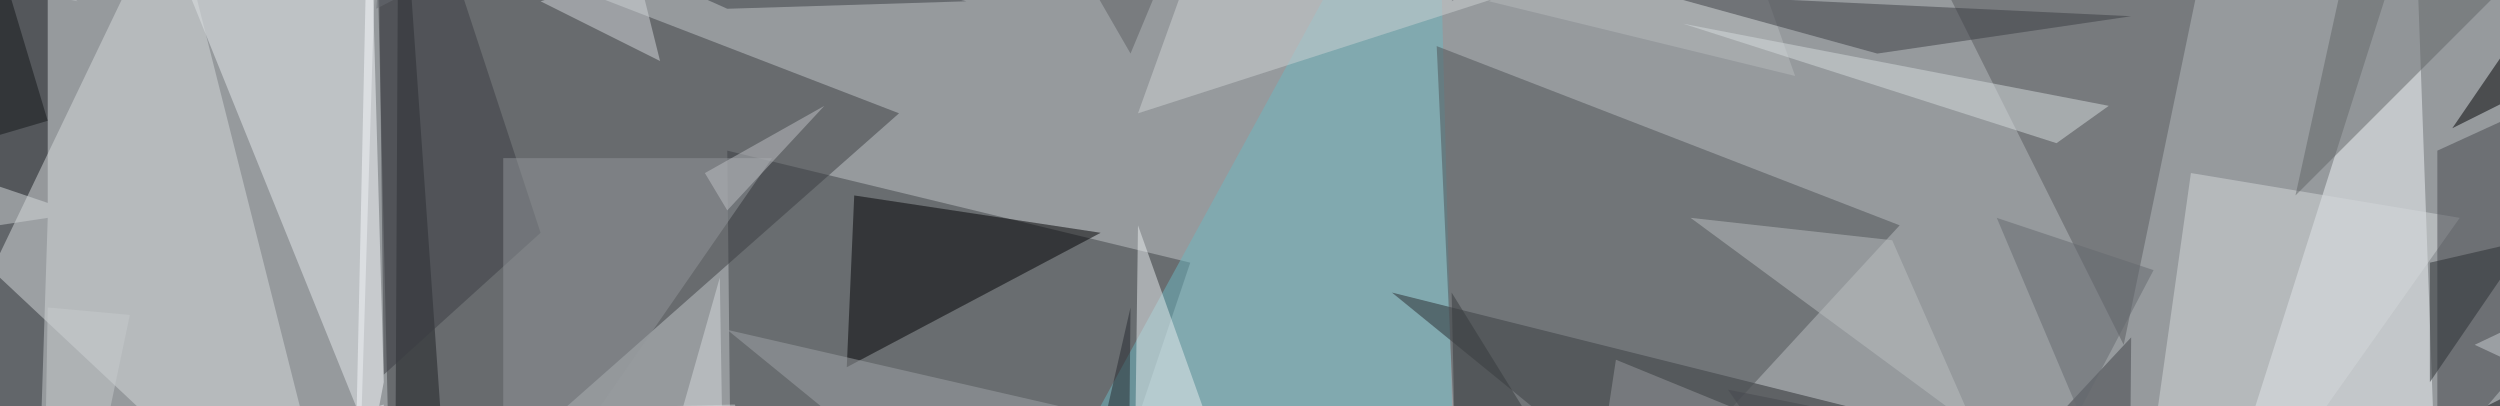
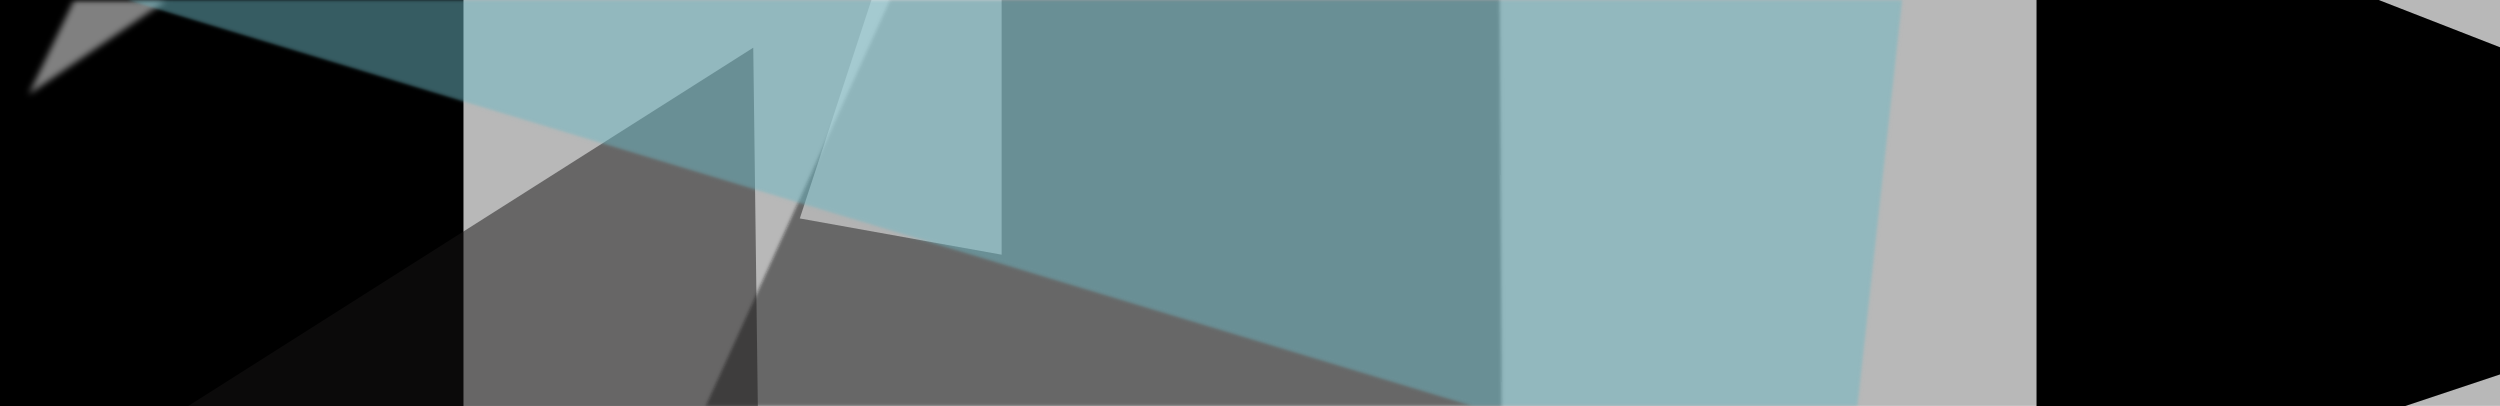
- <svg xmlns="http://www.w3.org/2000/svg" width="100%" height="100%" viewBox="0 0 770 125" version="1.1" xml:space="preserve" style="fill-rule:evenodd;clip-rule:evenodd;stroke-linejoin:round;stroke-miterlimit:2;">
-   <g>
-     <rect id="svg_1" fill="#464646" height="690" width="920" y="-282.5" x="-75" class="cls-1" />
-     <path id="svg_2" fill="rgba(231,238,244,.5)" d="m483.9,-1126.6l-1060.3,1524.9l1725,27.6l-664.7,-1552.5z" class="cls-9" />
-     <path id="svg_3" fill="rgba(60,64,68,.5)" d="m366.6,80.9l-142.6,-34.5l4.6,443.9l138,-409.4z" class="cls-46" />
-     <path id="svg_4" fill="rgba(108,184,195,.5)" d="m336.7,129.2l115,174.8l-9.2,-368l-105.8,193.2z" class="cls-38" />
-     <path id="svg_5" fill="rgba(0,2,7,.5)" d="m122.8,-57.1l41.4,591.1l-43.7,-140.3l2.3,-450.8z" class="cls-6" />
-     <path id="svg_6" fill="rgba(47,50,56,.5)" d="m-229.1,103.9l243.8,-36.8l-6.9,213.9l-236.9,-177.1z" class="cls-41" />
-     <path id="svg_7" fill="rgba(238,241,244,.5)" d="m122.8,469.6l-4.6,-345l-110.4,32.2l115,312.8z" class="cls-7" />
-     <path id="svg_8" fill="rgba(6,10,15,.5)" d="m447.1,0.4l110.4,-64.4l-75.9,-20.7l-34.5,85.1z" class="cls-3" />
-     <path id="svg_9" fill="rgba(241,245,248,.5)" d="m649.5,267.2l94.3,-296.7l23,644l-117.3,-347.3z" class="cls-11" />
-     <path id="svg_10" fill="rgba(58,60,64,.5)" d="m120.5,172.9l156.4,-138l-161,-62.1l4.6,200.1z" class="cls-43" />
-     <path id="svg_11" fill="rgba(15,17,20,.5)" d="m753,131.5l41.4,-20.7l-41.4,131.1l0,-110.4z" class="cls-34" />
-     <path id="svg_12" fill="rgba(64,67,72,.5)" d="m654.1,379.9l2.3,-276l-156.4,167.9l154.1,108.1z" class="cls-33" />
-     <path id="svg_13" fill="rgba(37,41,46,.5)" d="m304.5,285.6l41.4,43.7l2.3,-234.6l-43.7,190.9z" class="cls-31" />
-     <path id="svg_14" fill="rgba(40,43,46,.5)" d="m527.6,170.6l66.7,-39.1l-165.6,-41.4l98.9,80.5z" class="cls-50" />
-     <path id="svg_15" fill="rgba(92,95,98,.5)" d="m405.7,-121.5l-57.5,138l-69,-119.6l126.5,-18.4z" class="cls-40" />
-     <path id="svg_16" fill="rgba(77,81,85,.5)" d="m585.1,69.4l-142.6,-55.2l9.2,200.1l133.4,-144.9z" class="cls-48" />
-     <path id="svg_17" fill="rgba(206,210,212,.5)" d="m371.2,-22.6l115,13.8l-135.7,43.7l20.7,-57.5z" class="cls-20" />
-     <path id="svg_18" fill="rgba(89,91,95,.5)" d="m679.4,-15.7l-98.9,-25.3l73.6,147.2l25.3,-121.9z" class="cls-39" />
-     <path id="svg_19" fill="rgba(234,238,241,.5)" d="m467.8,398.3l-121.9,25.3l4.6,-354.2l117.3,328.9z" class="cls-8" />
-     <path id="svg_20" fill="rgba(231,235,238,.5)" d="m111.3,129.2l-92,-227.7l98.9,2.3l-6.9,225.4z" class="cls-10" />
-     <path id="svg_21" fill="rgba(18,21,26,.5)" d="m14.7,-6.5l-264.5,-20.7l264.5,89.7l0,-69z" class="cls-30" />
-     <path id="svg_22" fill="rgba(0,0,3,.5)" d="m828.9,2.7l-43.7,-6.9l-29.9,43.7l73.6,-36.8z" class="cls-5" />
-     <path id="svg_23" fill="rgba(213,216,219,.5)" d="m757.6,67.1l-82.8,-13.8l-23,163.3l105.8,-149.5z" class="cls-29" />
-     <path id="svg_24" fill="rgba(214,218,221,.5)" d="m-2.5,83.2l55.2,-115l55.2,218.5l-110.4,-103.5z" class="cls-23" />
-     <path id="svg_25" fill="rgba(68,71,77,.5)" d="m750.7,143l0,-96.6l135.7,-62.1l-135.7,158.7z" class="cls-36" />
-     <path id="svg_26" fill="rgba(0,0,2,.5)" d="m260.8,113.1l78.2,-41.4l-75.9,-11.5l-2.3,52.9z" class="cls-4" />
-     <path id="svg_27" fill="rgba(213,217,220,.5)" d="m164.2,287.9l57.5,-202.4l4.6,282.9l-62.1,-80.5z" class="cls-28" />
-     <path id="svg_28" fill="rgba(152,155,158,.5)" d="m497.7,110.8l-11.5,75.9l62.1,-55.2l-50.6,-20.7z" class="cls-14" />
-     <path id="svg_29" fill="rgba(97,100,103,.5)" d="m787.5,-20.3l-80.5,80.5l20.7,-94.3l59.8,13.8z" class="cls-47" />
-     <path id="svg_30" fill="rgba(59,61,66,.5)" d="m118.2,115.4l48.3,-43.7l-50.6,-154.1l2.3,197.8z" class="cls-44" />
-     <path id="svg_31" fill="rgba(211,215,218,.5)" d="m166.5,0.4l36.8,18.4l-6.9,-27.6l-29.9,9.2z" class="cls-25" />
-     <path id="svg_32" fill="rgba(161,164,169,.5)" d="m394.2,140.7l-170.2,-39.1l87.4,71.3l82.8,-32.2z" class="cls-15" />
-     <path id="svg_33" fill="rgba(57,60,66,.5)" d="m297.6,0.4l-73.6,2.3l-108.1,-48.3l181.7,46z" class="cls-45" />
-     <path id="svg_34" fill="rgba(194,198,201,.5)" d="m-38.2,-47.9l2.3,36.8l59.8,11.5l-62.1,-48.3z" class="cls-17" />
-     <path id="svg_35" fill="rgba(54,58,60,.5)" d="m447.1,90.1l2.3,105.8l27.6,-57.5l-29.9,-48.3z" class="cls-35" />
-     <path id="svg_36" fill="rgba(147,151,154,.5)" d="m155,168.3l0,-119.6l82.8,0l-82.8,119.6z" class="cls-16" />
-     <path id="svg_37" fill="rgba(191,192,196,.5)" d="m253.9,32.6l-36.8,20.7l6.9,11.5l29.9,-32.2z" class="cls-21" />
-     <path id="svg_38" fill="rgba(203,207,210,.5)" d="m831.2,138.4l23,-75.9l-92,43.7l69,32.2z" class="cls-22" />
-     <path id="svg_39" fill="rgba(248,251,254,.5)" d="m113.6,-47.9l4.6,165.6l-9.2,48.3l4.6,-213.9z" class="cls-2" />
-     <path id="svg_40" fill="rgba(104,108,114,.5)" d="m173.4,-27.2l-50.6,-55.2l-6.9,85.1l57.5,-29.9z" class="cls-13" />
-     <path id="svg_41" fill="rgba(214,218,220,.5)" d="m226.3,124.6l9.2,20.7l-103.5,-18.4l94.3,-2.3z" class="cls-24" />
-     <path id="svg_42" fill="rgba(182,186,189,.5)" d="m458.6,0.4l94.3,23l-25.3,-71.3l-69,48.3z" class="cls-18" />
-     <path id="svg_43" fill="rgba(215,220,222,.5)" d="m649.5,32.6l-16.1,11.5l-115,-36.8l131.1,25.3z" class="cls-26" />
-     <path id="svg_44" fill="rgba(70,73,79,.5)" d="m532.2,120l92,18.4l-46,48.3l-46,-66.7z" class="cls-37" />
-     <path id="svg_45" fill="rgba(186,190,193,.5)" d="m582.8,74l-62.1,-6.9l87.4,64.4l-25.3,-57.5z" class="cls-19" />
-     <path id="svg_46" fill="rgba(198,202,205,.5)" d="m14.7,94.7l25.3,2.3l-27.6,131.1l2.3,-133.4z" class="cls-27" />
-     <path id="svg_47" fill="rgba(101,105,110,.5)" d="m663.3,83.2l-48.3,-16.1l25.3,59.8l23,-43.7z" class="cls-12" />
-     <path id="svg_48" fill="rgba(58,61,66,.5)" d="m511.5,-1.9l144.9,6.9l-78.2,11.5l-66.7,-18.4z" class="cls-42" />
-     <path id="svg_49" fill="rgba(40,44,48,.5)" d="m748.4,80.9l0,36.8l29.9,-43.7l-29.9,6.9z" class="cls-49" />
-     <path id="svg_50" fill="rgba(19,23,25,.5)" d="m-24.4,48.7l25.3,-57.5l13.8,46l-39.1,11.5z" class="cls-32" />
+ <svg xmlns="http://www.w3.org/2000/svg" id="Layer_1" viewBox="0 0 770 125">
+   <defs>
+     <style>.cls-1{fill:#b8b8b8;}.cls-2{fill:rgba(255,255,255,.5);}.cls-3{fill:rgba(22,21,21,.5);}.cls-4{filter:url(#g0.6-2);}.cls-4,.cls-5,.cls-6{fill:none;}.cls-5{filter:url(#g1);}.cls-6{filter:url(#g0.6);}.cls-7{fill:#6cb8c3;}.cls-7,.cls-8,.cls-9{opacity:.5;}.cls-8{fill:#151515;}.cls-9{fill:#fff;}</style>
+     <filter id="g0.6">
+       <feGaussianBlur stdDeviation="0.6" />
+     </filter>
+     <filter id="g1">
+       <feGaussianBlur stdDeviation="1" />
+     </filter>
+     <filter id="g0.6-2">
+       <feGaussianBlur stdDeviation="0.6" />
+     </filter>
+   </defs>
+   <rect class="cls-1" width="770" height="125" />
+   <path d="m-214.25,182.03l357,81.28V-210.03L-214.25,182.03Z" />
+   <g class="cls-6">
+     <polygon class="cls-8" points="161.88 247.38 459.91 -409.25 463.09 247.38 161.88 247.38" />
+   </g>
+   <path d="m627.25-41.09v204l282.09-94.03-282.09-109.97Z" />
+   <path class="cls-3" d="m35.97,139L232,14.69l1.59,124.31H35.97Z" />
+   <g class="cls-5">
+     <polygon class="cls-9" points="69.44 -96.88 8.88 29.03 79 -18.78 69.44 -96.88" />
+   </g>
+   <path class="cls-2" d="m308.5,78.44l-62.16-11.16,62.16-189.66V78.44Z" />
+   <g class="cls-4">
+     <polygon class="cls-7" points="568.28 159.72 -7.06 -14 587.41 -14 568.28 159.72" />
  </g>
</svg>
